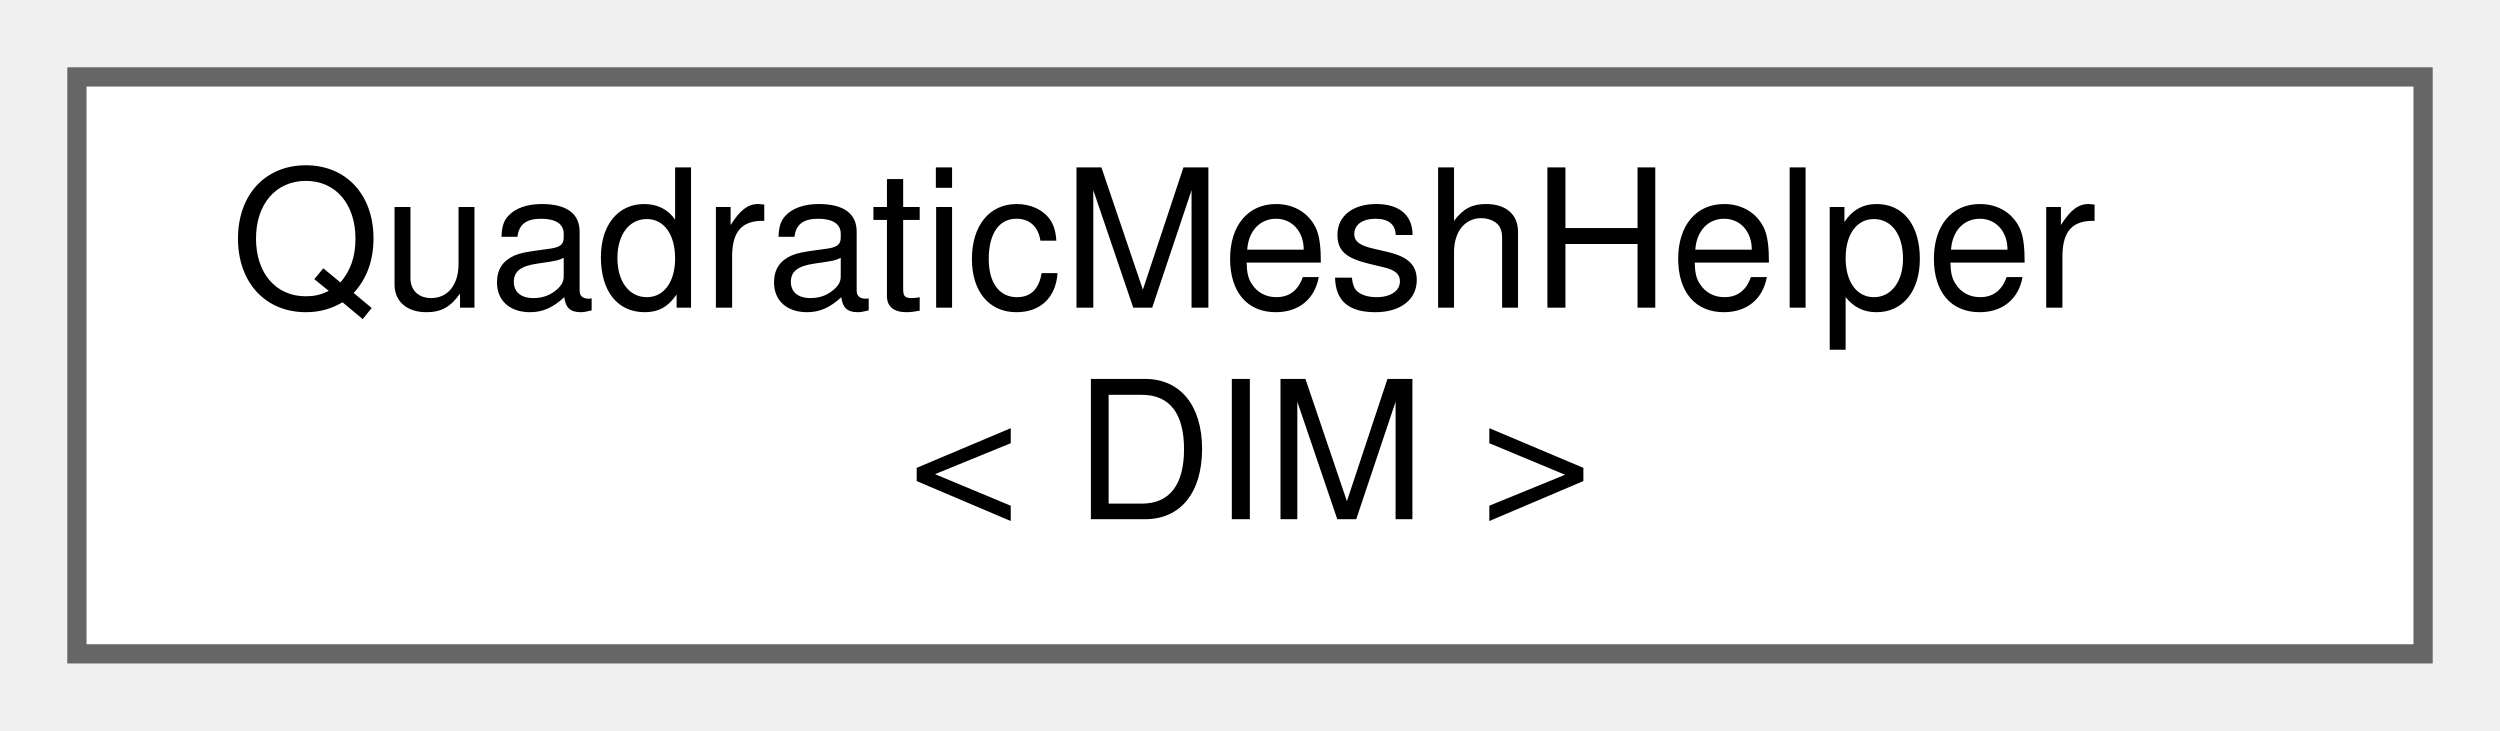
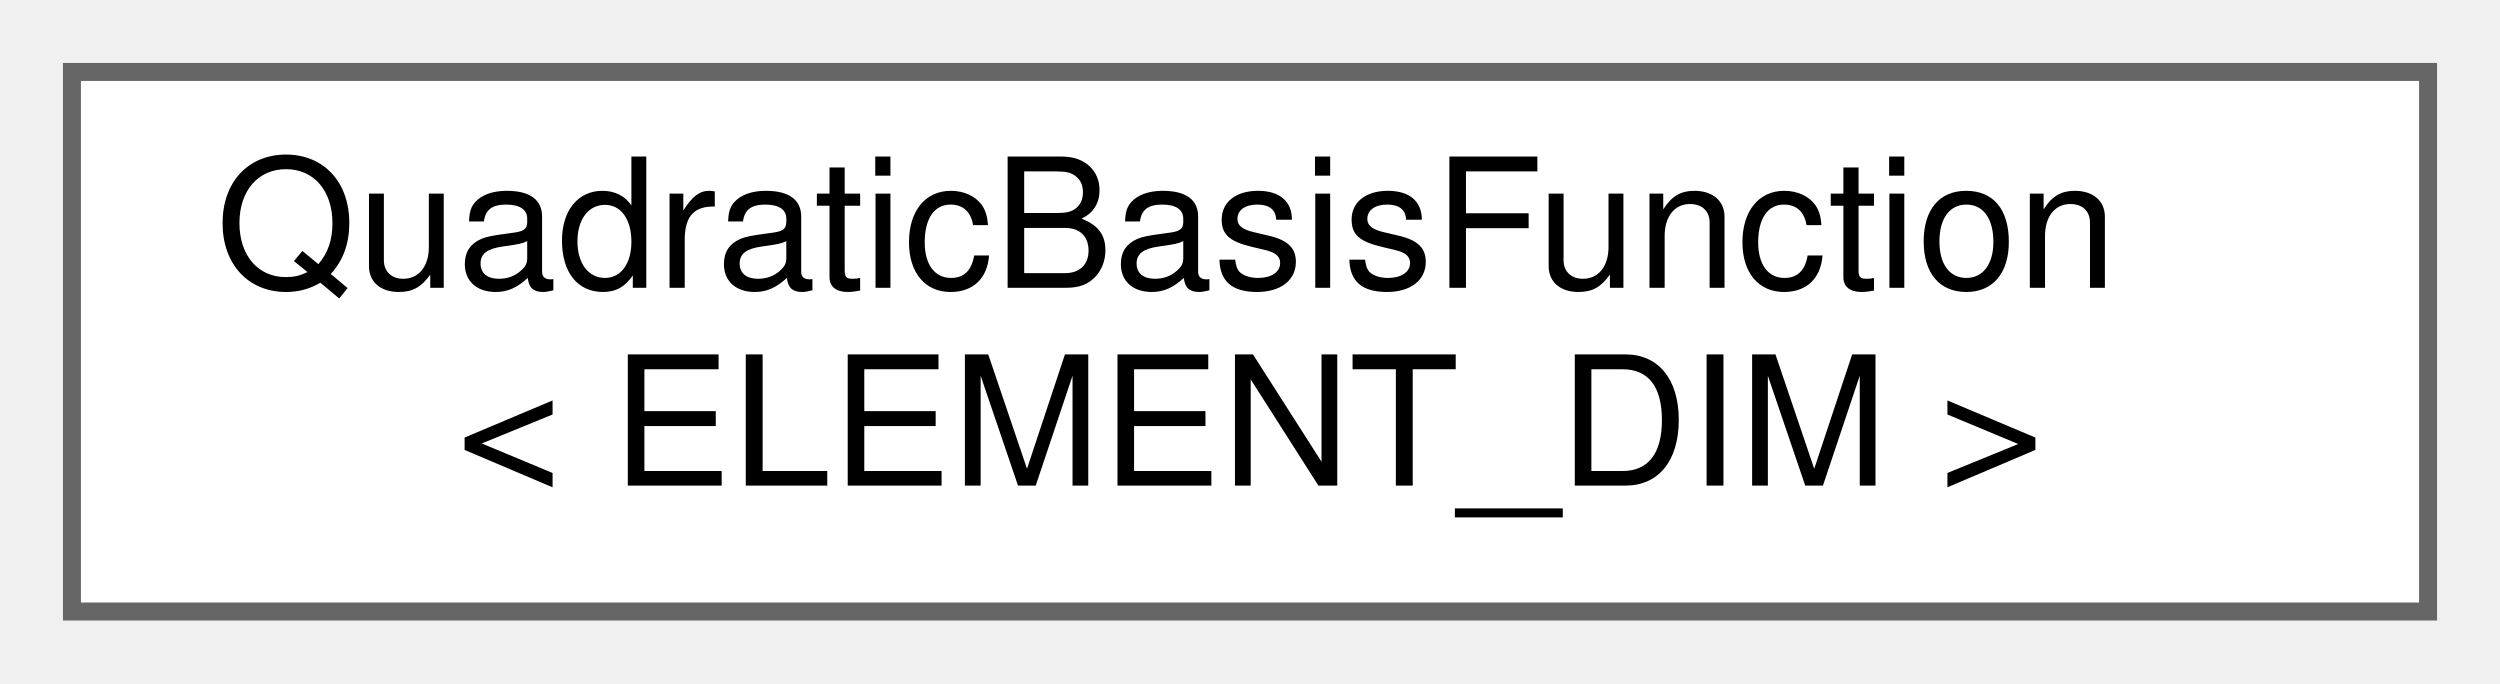
- <svg xmlns="http://www.w3.org/2000/svg" xmlns:xlink="http://www.w3.org/1999/xlink" width="130pt" height="38pt" viewBox="0.00 0.00 130.00 38.00">
+ <svg xmlns="http://www.w3.org/2000/svg" xmlns:xlink="http://www.w3.org/1999/xlink" width="139pt" height="38pt" viewBox="0.00 0.00 139.00 38.00">
  <g id="graph0" class="graph" transform="scale(1 1) rotate(0) translate(4 34)">
    <g id="Node000000" class="node">
      <g id="a_Node000000">
-         <a xlink:href="classQuadraticMeshHelper.html" target="_top" xlink:title=" ">
-           <polygon fill="white" stroke="#666666" points="122,-30 0,-30 0,0 122,0 122,-30" />
-           <text text-anchor="start" x="8" y="-18" font-family="Helvetica,sans-Serif" font-size="10.00">QuadraticMeshHelper</text>
-           <text text-anchor="middle" x="61" y="-7" font-family="Helvetica,sans-Serif" font-size="10.00">&lt; DIM &gt;</text>
+         <a xlink:href="classQuadraticBasisFunction.html" target="_top" xlink:title=" ">
+           <polygon fill="white" stroke="#666666" points="131,-30 0,-30 0,0 131,0 131,-30" />
+           <text text-anchor="start" x="8" y="-18" font-family="Helvetica,sans-Serif" font-size="10.00">QuadraticBasisFunction</text>
+           <text text-anchor="middle" x="65.5" y="-7" font-family="Helvetica,sans-Serif" font-size="10.00">&lt; ELEMENT_DIM &gt;</text>
        </a>
      </g>
    </g>
  </g>
</svg>
